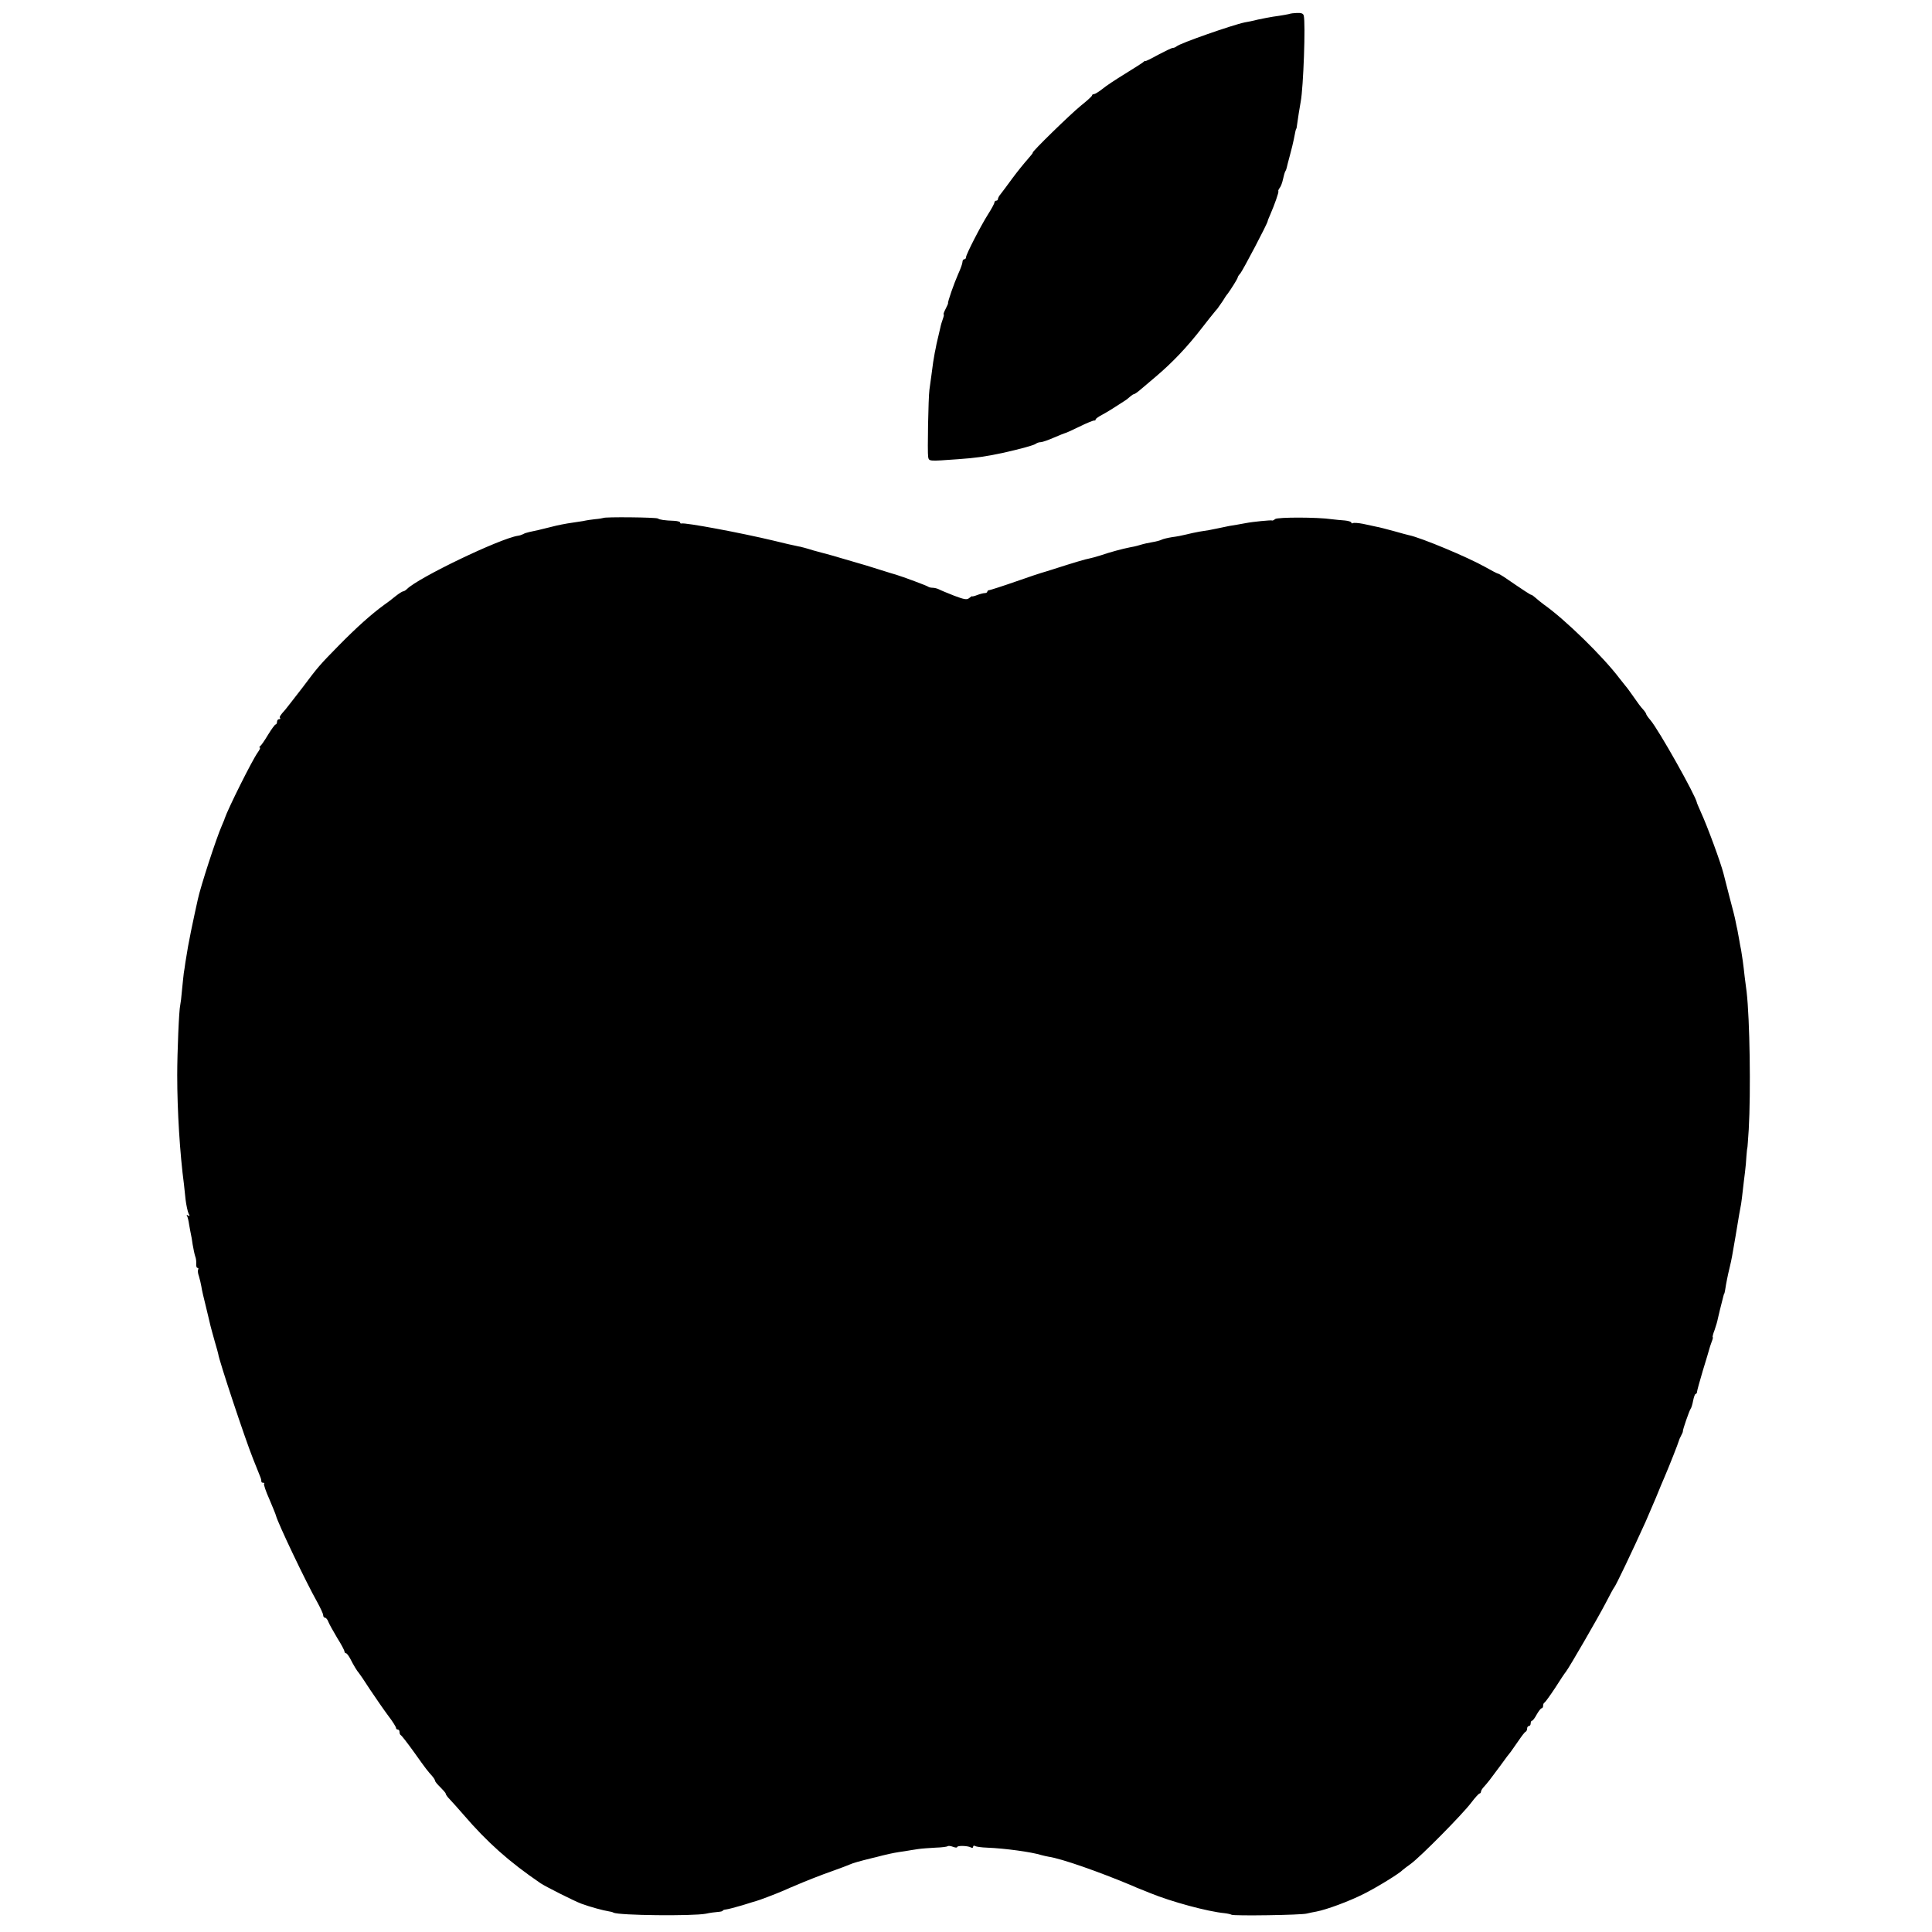
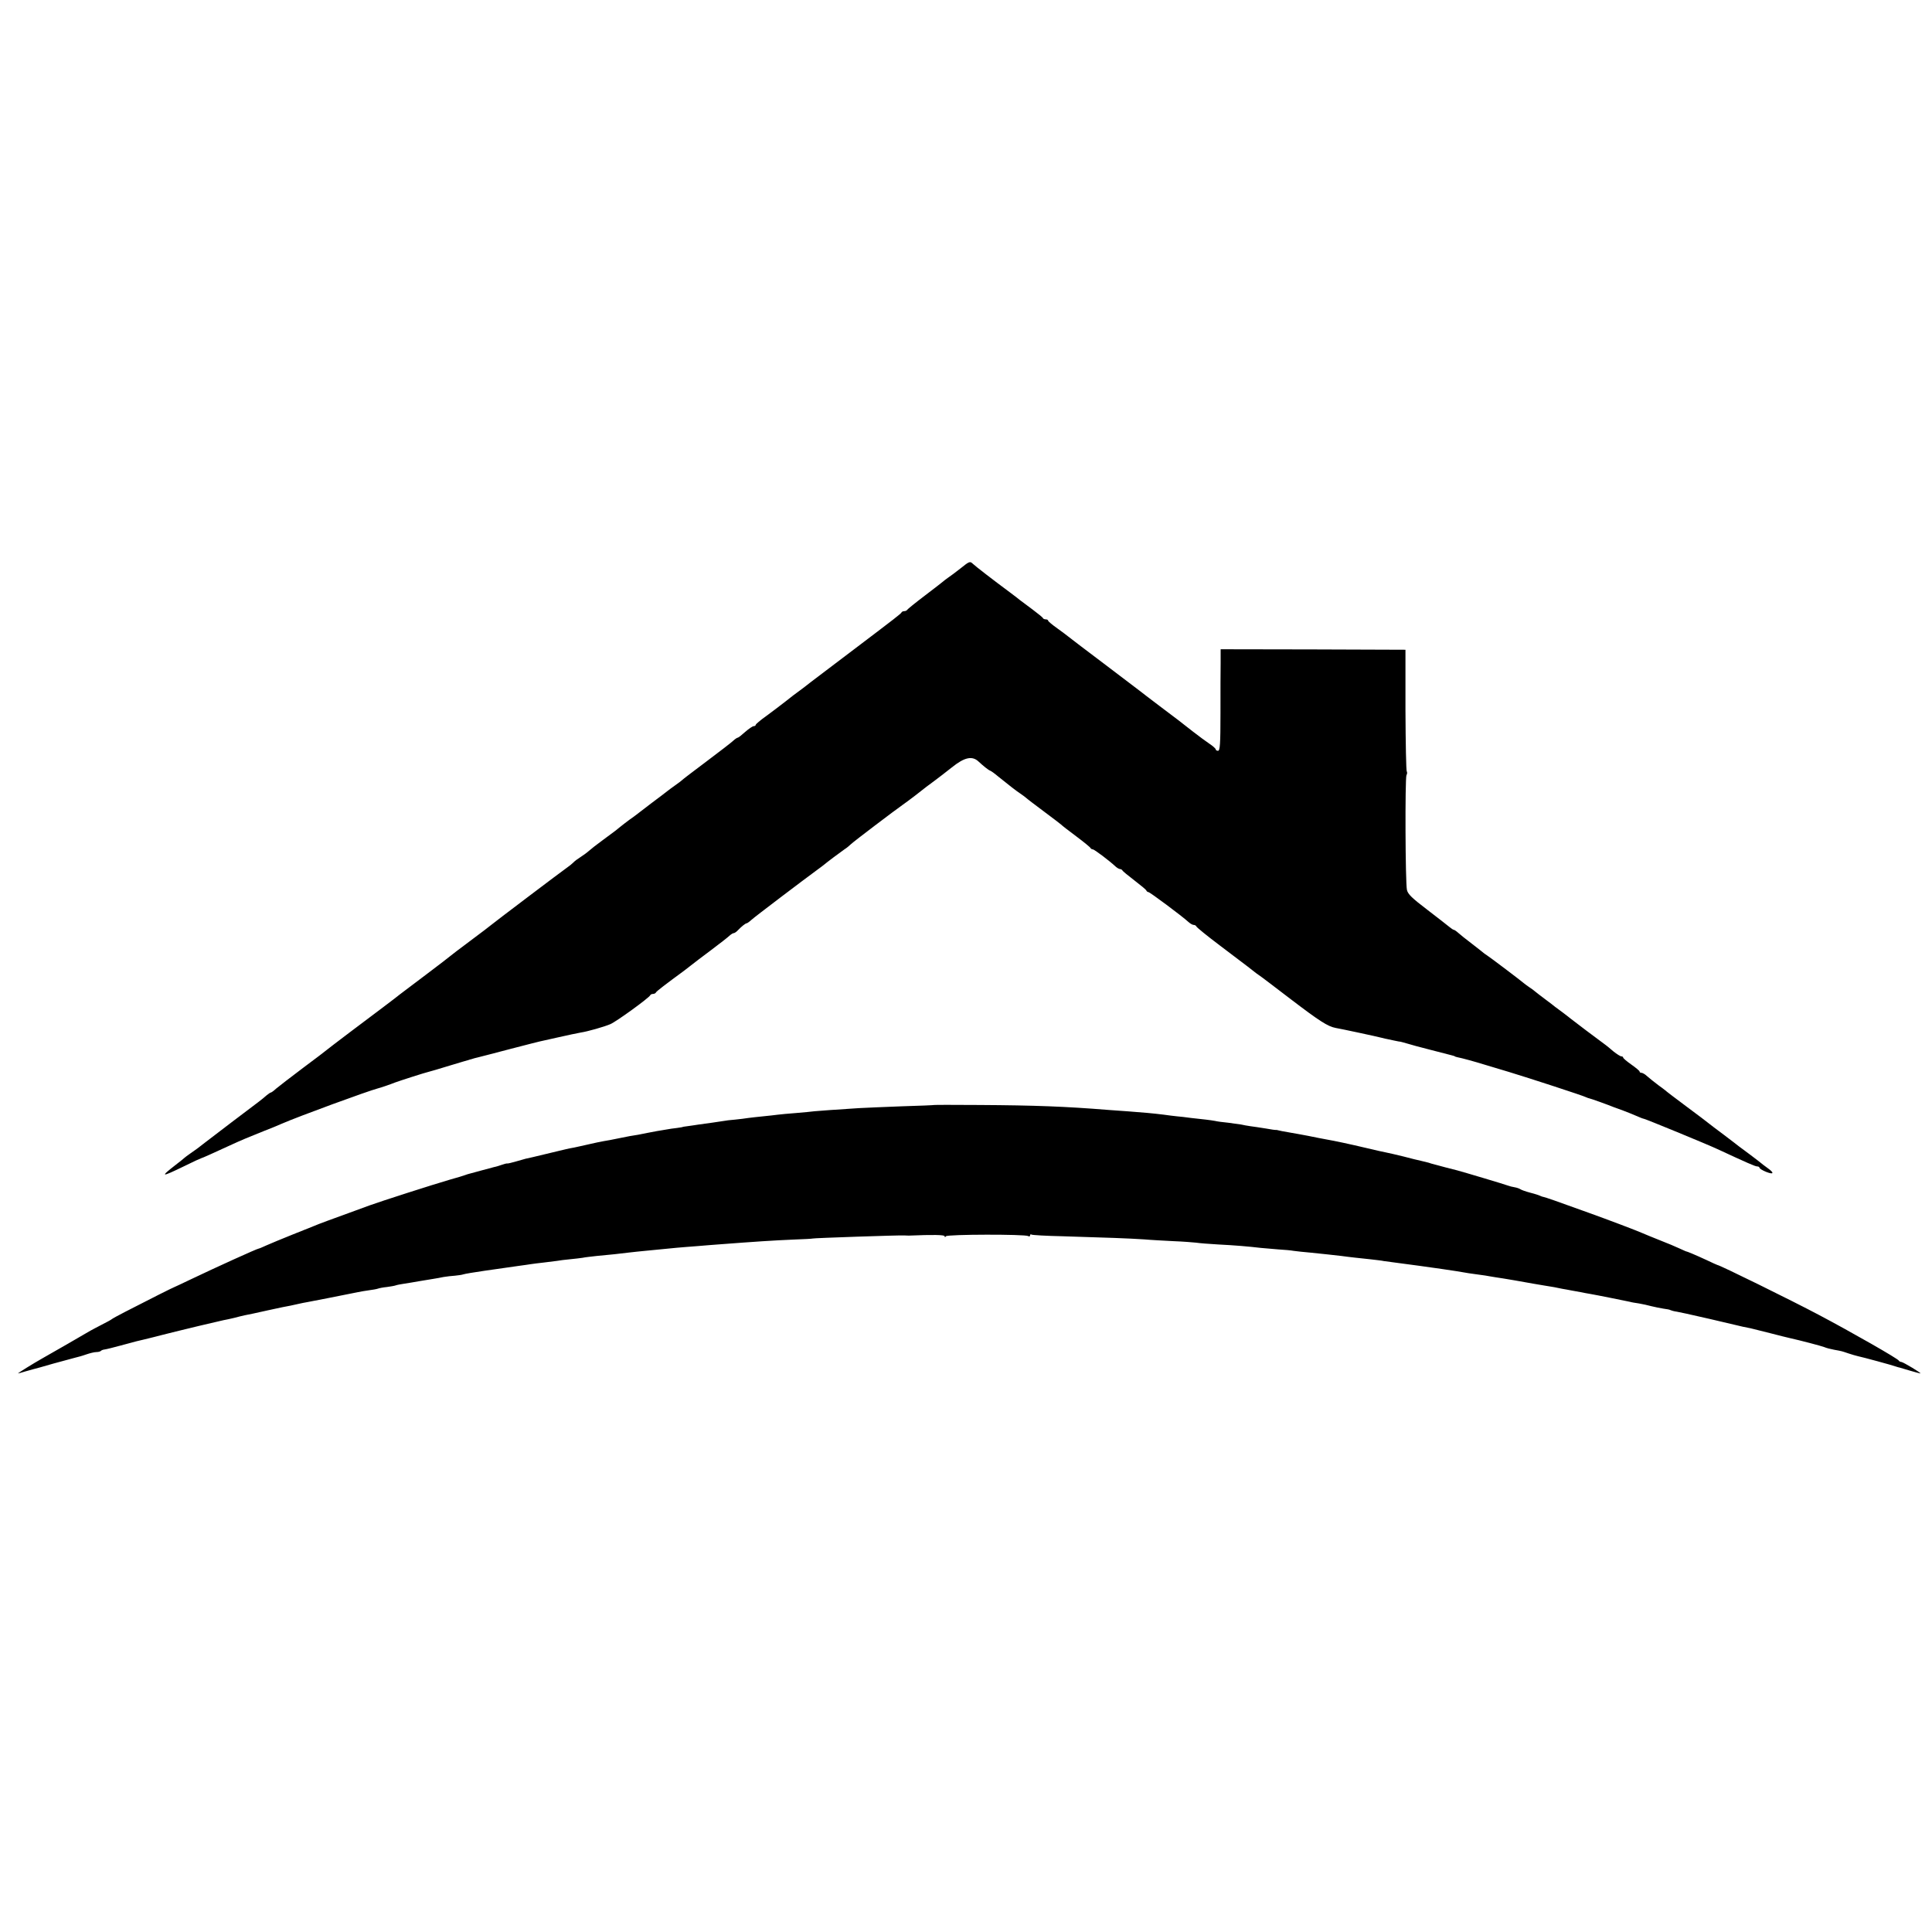
- <svg xmlns="http://www.w3.org/2000/svg" version="1.0" width="1088pt" height="1088pt" viewBox="0 0 1088 1088" preserveAspectRatio="xMidYMid meet">
-   <g transform="translate(0,1088) scale(0.1,-0.1)" fill="#000000" stroke="none">
-     <path d="M7266 10803 c-2 -2 -52 -11 -97 -17 -19 -3 -56 -10 -84 -16 -27 -7 -61 -14 -75 -16 -68 -14 -366 -118 -384 -135 -6 -5 -15 -9 -22 -9 -6 0 -43 -18 -83 -39 -39 -22 -71 -37 -71 -35 0 3 -6 0 -12 -6 -7 -6 -53 -35 -103 -66 -49 -30 -107 -68 -127 -85 -20 -16 -42 -29 -47 -29 -6 0 -11 -3 -11 -7 0 -5 -28 -30 -63 -58 -57 -46 -282 -265 -271 -265 2 0 -10 -16 -28 -36 -18 -20 -57 -68 -86 -107 -29 -40 -59 -80 -67 -90 -8 -9 -15 -22 -15 -27 0 -6 -4 -10 -10 -10 -5 0 -10 -5 -10 -10 0 -6 -16 -36 -36 -67 -41 -65 -124 -226 -124 -242 0 -6 -4 -11 -10 -11 -5 0 -10 -7 -10 -16 0 -8 -11 -39 -24 -67 -23 -52 -61 -160 -57 -165 1 -1 -6 -16 -14 -32 -9 -17 -13 -30 -11 -30 3 0 1 -11 -4 -25 -5 -14 -12 -36 -14 -48 -3 -12 -8 -33 -11 -47 -3 -14 -8 -35 -11 -47 -2 -13 -7 -35 -10 -50 -3 -16 -7 -39 -9 -53 -2 -14 -6 -47 -10 -75 -4 -27 -9 -63 -11 -80 -6 -43 -12 -353 -7 -379 5 -24 3 -24 168 -12 100 7 156 15 250 35 99 22 180 44 190 53 5 4 17 8 26 8 9 0 43 12 75 26 33 14 60 25 62 25 1 -1 37 15 80 36 42 21 80 36 85 35 4 -1 7 1 7 6 0 4 17 16 38 27 33 18 60 35 126 78 10 6 24 18 32 25 7 6 16 12 19 12 4 0 22 12 40 28 18 15 56 47 85 72 93 79 176 166 260 275 30 39 59 75 65 82 5 7 15 18 21 25 6 8 19 27 30 43 10 17 22 35 27 40 18 24 57 86 57 92 0 4 6 14 14 22 14 16 156 286 155 296 0 3 7 20 15 38 23 53 49 126 45 130 -2 2 1 10 7 18 7 8 15 30 19 49 4 19 10 40 13 45 4 6 7 15 8 20 1 6 9 37 18 70 9 33 19 74 22 90 8 43 12 60 14 60 1 0 3 9 4 20 3 26 17 112 21 133 15 79 28 442 17 484 -3 12 -13 16 -39 15 -19 -1 -36 -3 -37 -4z" />
-     <path d="M3397 7963 c-2 -1 -23 -5 -48 -7 -24 -3 -46 -6 -49 -7 -6 -2 -14 -3 -80 -13 -30 -4 -82 -14 -115 -23 -64 -16 -85 -21 -124 -29 -14 -3 -29 -8 -35 -12 -6 -3 -19 -8 -29 -9 -103 -16 -561 -236 -625 -300 -7 -7 -17 -13 -21 -13 -5 0 -24 -12 -43 -27 -19 -16 -47 -37 -63 -48 -73 -53 -157 -128 -259 -232 -105 -107 -115 -118 -204 -237 -46 -59 -88 -114 -95 -122 -30 -33 -35 -42 -30 -48 4 -3 1 -6 -5 -6 -7 0 -12 -7 -12 -15 0 -8 -4 -15 -8 -15 -4 0 -23 -26 -42 -57 -19 -32 -39 -61 -45 -65 -5 -4 -6 -8 -2 -8 5 0 -1 -13 -12 -28 -33 -47 -167 -316 -186 -372 0 -3 -8 -21 -16 -40 -32 -73 -120 -344 -135 -415 -4 -19 -9 -43 -18 -82 -2 -10 -11 -53 -20 -95 -15 -74 -20 -102 -32 -178 -2 -19 -7 -46 -9 -60 -2 -14 -6 -56 -10 -95 -3 -38 -8 -77 -10 -85 -7 -25 -17 -267 -17 -395 0 -200 15 -442 38 -615 1 -14 6 -52 9 -85 4 -33 12 -68 17 -79 8 -14 7 -17 -3 -11 -7 5 -10 4 -6 -2 4 -6 9 -28 12 -49 4 -22 8 -46 10 -54 2 -8 7 -35 10 -59 4 -23 10 -53 14 -65 5 -11 7 -31 6 -43 -1 -13 2 -23 7 -23 5 0 7 -4 4 -9 -3 -5 -2 -22 4 -37 5 -16 11 -42 14 -59 2 -16 14 -68 26 -115 11 -47 23 -94 25 -105 3 -11 13 -50 24 -88 11 -37 20 -70 20 -72 3 -32 151 -478 196 -590 18 -44 36 -89 40 -100 5 -11 7 -23 7 -27 -1 -5 3 -8 10 -8 6 0 9 -3 5 -6 -3 -3 10 -43 30 -87 19 -45 36 -86 37 -92 11 -43 169 -375 233 -488 18 -33 33 -65 33 -73 0 -8 5 -14 10 -14 6 0 15 -11 19 -23 5 -13 28 -54 50 -91 23 -36 41 -71 41 -76 0 -6 4 -10 8 -10 5 0 16 -15 25 -32 18 -36 39 -70 47 -78 3 -3 32 -45 64 -95 33 -49 79 -116 103 -148 24 -31 43 -62 43 -67 0 -6 5 -10 10 -10 6 0 10 -6 10 -14 0 -8 3 -16 8 -18 4 -2 36 -43 72 -93 73 -103 79 -109 103 -136 9 -10 17 -23 17 -27 0 -5 13 -21 30 -37 16 -16 30 -32 30 -36 0 -5 10 -19 23 -32 12 -12 46 -51 76 -85 135 -157 257 -266 436 -388 29 -19 189 -100 230 -115 46 -17 122 -38 155 -43 9 -1 20 -4 25 -7 30 -16 447 -20 520 -6 22 5 52 9 68 10 15 1 27 4 27 7 0 3 9 6 19 7 11 1 52 12 93 24 40 13 75 23 78 24 11 2 108 39 150 57 25 11 54 24 65 28 50 22 156 64 220 86 39 14 79 29 90 34 17 8 56 19 125 36 8 2 35 8 60 15 58 14 76 17 125 24 22 4 56 9 75 12 19 3 63 6 98 8 35 1 65 5 68 8 4 3 17 2 30 -3 13 -5 24 -6 24 -2 0 10 62 8 78 -2 7 -4 12 -2 12 4 0 6 5 8 12 4 6 -4 37 -8 67 -9 99 -4 249 -24 306 -42 11 -3 29 -7 40 -9 74 -11 282 -84 473 -164 12 -6 32 -14 45 -19 12 -5 36 -14 52 -21 122 -50 326 -105 421 -114 17 -2 35 -6 40 -9 13 -7 392 -2 424 7 14 3 38 9 53 11 58 11 185 58 268 100 72 36 201 115 219 135 3 3 23 18 45 34 55 40 291 279 340 344 21 28 43 52 47 52 4 0 8 5 8 10 0 6 8 19 18 29 22 25 28 32 90 116 28 39 55 75 60 80 4 6 23 33 42 60 19 28 37 52 42 53 4 2 8 10 8 18 0 8 5 14 10 14 6 0 10 7 10 15 0 8 3 15 8 15 4 0 16 16 26 35 11 19 23 35 28 35 4 0 8 6 8 14 0 8 3 16 8 18 4 2 31 39 60 83 28 44 55 85 60 90 19 24 183 308 223 385 24 47 46 87 49 90 9 9 100 200 177 370 11 25 37 86 58 135 20 50 43 104 50 120 25 58 77 190 79 200 1 5 7 19 13 30 6 11 11 22 10 25 -1 9 36 115 43 125 5 6 11 27 15 48 4 20 10 37 14 37 4 0 8 6 8 13 0 6 15 59 32 117 18 58 34 112 36 120 2 8 8 27 14 43 6 15 9 27 6 27 -2 0 2 19 11 41 8 23 16 51 18 63 4 18 16 69 31 126 2 8 4 15 5 15 1 0 3 9 5 20 5 35 16 89 25 125 5 19 11 49 14 65 3 17 12 68 20 115 8 47 17 101 20 120 4 19 8 46 11 60 2 14 7 50 10 80 3 30 9 75 12 100 3 25 7 65 8 90 2 25 4 45 5 45 1 0 4 47 8 105 12 211 6 620 -12 775 -3 22 -8 60 -11 85 -7 67 -15 122 -20 150 -3 14 -8 40 -11 59 -3 18 -8 43 -10 55 -3 11 -7 33 -10 47 -2 14 -18 77 -35 140 -16 63 -31 121 -33 129 -16 63 -91 267 -127 345 -12 28 -23 52 -23 55 -6 38 -216 412 -262 465 -13 15 -24 31 -24 35 0 3 -8 15 -18 26 -10 10 -33 41 -52 69 -19 27 -39 55 -45 61 -5 6 -21 26 -35 44 -92 122 -307 332 -425 415 -15 11 -36 28 -47 38 -10 9 -21 17 -24 17 -5 0 -36 20 -156 102 -15 10 -30 18 -33 18 -3 0 -36 17 -73 38 -96 54 -359 164 -427 178 -5 1 -44 11 -85 23 -41 11 -86 23 -100 25 -14 3 -47 10 -74 16 -26 5 -52 7 -57 4 -5 -3 -9 -1 -9 3 0 5 -17 10 -37 12 -21 1 -54 5 -73 7 -80 12 -305 12 -319 1 -8 -7 -16 -10 -18 -8 -3 3 -108 -7 -148 -15 -11 -2 -33 -6 -50 -9 -29 -4 -49 -8 -105 -20 -37 -8 -63 -13 -106 -19 -22 -4 -55 -11 -74 -16 -19 -5 -55 -12 -80 -15 -24 -4 -51 -10 -60 -15 -8 -4 -31 -10 -50 -13 -19 -3 -51 -10 -70 -16 -19 -6 -46 -12 -60 -14 -36 -7 -108 -26 -160 -44 -25 -8 -54 -16 -65 -18 -19 -3 -87 -23 -205 -61 -30 -10 -59 -18 -65 -20 -5 -1 -71 -23 -145 -49 -74 -26 -141 -47 -147 -48 -7 0 -13 -4 -13 -9 0 -4 -6 -8 -14 -8 -8 0 -27 -5 -43 -11 -15 -6 -28 -9 -29 -7 0 2 -8 -3 -16 -10 -13 -11 -28 -8 -84 13 -38 15 -77 31 -86 36 -10 5 -26 9 -36 9 -10 0 -22 3 -25 6 -5 5 -142 56 -182 68 -5 1 -44 13 -85 26 -41 13 -77 24 -80 25 -3 1 -32 9 -65 19 -33 10 -91 27 -130 38 -38 10 -77 21 -85 23 -8 2 -30 8 -48 14 -18 5 -35 10 -37 10 -3 1 -6 1 -7 2 -2 0 -13 2 -25 5 -12 2 -69 15 -125 29 -188 45 -499 103 -520 97 -5 -1 -8 1 -8 6 0 4 -15 8 -33 9 -55 2 -82 6 -92 13 -9 7 -302 10 -308 3z" />
+ <svg xmlns="http://www.w3.org/2000/svg" version="1.0" width="1176pt" height="1176pt" viewBox="0 0 1176 1176" preserveAspectRatio="xMidYMid meet">
+   <g transform="translate(0,1176) scale(0.1,-0.1)" fill="#000000" stroke="none">
+     <path d="M5845 8299 c-27 -21 -61 -47 -75 -56 -14 -10 -27 -20 -30 -23 -3 -3 -52 -41 -110 -85 -58 -44 -106 -83 -108 -87 -2 -4 -10 -8 -17 -8 -7 0 -15 -3 -17 -7 -3 -8 -26 -26 -318 -247 -102 -77 -206 -156 -231 -175 -25 -20 -58 -45 -73 -56 -16 -11 -54 -40 -85 -65 -32 -25 -85 -65 -119 -90 -34 -24 -62 -48 -62 -52 0 -5 -6 -8 -12 -8 -7 0 -30 -16 -52 -35 -21 -19 -41 -35 -45 -35 -4 0 -16 -8 -27 -18 -10 -10 -84 -67 -164 -127 -80 -60 -147 -111 -150 -115 -3 -3 -21 -17 -40 -30 -19 -14 -42 -30 -50 -37 -8 -7 -51 -39 -95 -72 -44 -34 -84 -64 -90 -69 -5 -4 -25 -19 -44 -32 -19 -14 -42 -32 -52 -40 -23 -19 -31 -26 -109 -83 -36 -26 -74 -56 -85 -66 -11 -10 -33 -26 -50 -37 -16 -10 -37 -25 -45 -34 -8 -8 -25 -22 -37 -30 -28 -19 -456 -343 -463 -350 -3 -3 -59 -46 -125 -95 -66 -49 -122 -92 -125 -95 -3 -3 -70 -55 -150 -115 -80 -60 -149 -113 -155 -117 -15 -13 -153 -117 -305 -231 -74 -56 -137 -104 -140 -107 -3 -3 -68 -53 -145 -110 -77 -58 -151 -115 -165 -127 -14 -13 -28 -23 -31 -23 -3 0 -15 -8 -26 -17 -11 -10 -33 -28 -49 -40 -16 -12 -90 -68 -164 -124 -74 -56 -148 -113 -165 -126 -42 -33 -46 -36 -85 -63 -19 -13 -37 -27 -40 -30 -3 -3 -25 -21 -50 -40 -98 -76 -90 -77 48 -10 56 28 105 50 107 50 4 0 75 32 190 85 43 20 109 48 190 80 39 15 88 35 110 45 106 46 521 198 585 215 17 4 75 24 105 36 30 11 179 59 201 64 10 2 70 20 132 39 62 19 114 34 115 34 1 1 9 3 17 5 8 3 26 8 40 11 14 3 104 27 200 52 96 25 186 48 199 50 12 3 51 11 85 19 72 16 113 25 141 30 41 6 143 35 180 51 36 15 236 160 243 176 2 5 10 8 17 8 7 0 15 4 17 8 2 7 60 51 173 134 5 4 24 18 40 31 17 14 73 56 125 95 52 39 102 78 111 87 9 8 20 15 25 15 5 0 17 8 26 18 22 23 46 42 53 42 3 0 16 9 28 20 19 18 323 248 401 305 16 11 33 25 40 30 16 14 100 77 126 95 13 8 30 22 39 31 16 16 275 212 314 239 12 8 47 34 77 57 74 58 70 55 115 88 22 16 71 54 109 84 77 62 124 72 163 35 29 -27 59 -51 70 -55 6 -2 27 -17 47 -34 68 -55 113 -90 136 -105 12 -8 28 -20 34 -25 6 -6 56 -44 111 -85 55 -41 102 -77 105 -80 3 -4 43 -35 90 -70 47 -35 87 -68 88 -72 2 -4 8 -8 14 -8 9 0 103 -71 139 -105 9 -8 21 -15 27 -15 5 0 12 -4 14 -8 2 -5 35 -32 73 -61 39 -30 72 -57 73 -62 2 -5 8 -9 12 -9 9 0 206 -147 244 -182 11 -10 25 -18 32 -18 7 0 14 -4 16 -9 2 -6 66 -58 143 -116 77 -58 153 -116 169 -128 16 -12 34 -26 41 -32 6 -5 18 -14 27 -20 9 -5 95 -71 192 -145 177 -135 228 -168 276 -177 35 -6 250 -52 280 -60 14 -4 30 -7 35 -8 6 -1 25 -5 42 -9 18 -4 35 -7 38 -7 2 0 19 -5 37 -10 18 -6 85 -24 148 -40 148 -38 145 -37 145 -39 0 -1 7 -3 15 -5 31 -6 107 -27 165 -45 33 -10 101 -30 150 -45 119 -36 457 -146 470 -154 6 -3 15 -6 20 -7 11 -2 116 -40 150 -54 11 -4 36 -13 55 -20 19 -7 54 -21 77 -31 24 -11 46 -19 49 -19 8 0 385 -155 449 -185 181 -84 229 -105 241 -105 8 0 14 -4 14 -8 0 -5 18 -16 40 -25 48 -19 52 -7 8 24 -18 13 -35 26 -38 29 -3 3 -32 25 -65 50 -33 24 -64 48 -70 52 -5 5 -46 35 -90 69 -44 33 -87 65 -95 72 -8 7 -69 53 -135 102 -66 49 -125 94 -131 100 -7 5 -24 19 -39 29 -24 18 -49 38 -82 66 -7 5 -17 10 -23 10 -5 0 -10 3 -10 8 0 4 -23 23 -50 42 -27 19 -50 38 -50 43 0 4 -5 7 -11 7 -6 0 -28 14 -48 30 -20 17 -40 34 -46 38 -35 25 -211 158 -215 162 -3 3 -23 18 -45 35 -22 16 -44 33 -50 37 -5 5 -32 25 -60 46 -27 20 -55 42 -61 47 -6 6 -22 17 -34 25 -12 8 -28 20 -34 25 -17 15 -206 158 -225 170 -9 6 -18 12 -21 15 -3 3 -34 27 -70 55 -36 27 -74 58 -84 67 -11 10 -23 18 -26 18 -4 0 -16 8 -28 18 -11 9 -72 57 -135 105 -93 71 -117 94 -123 120 -10 44 -12 678 -3 698 5 9 5 19 2 23 -4 4 -7 172 -8 374 l0 367 -562 2 -563 1 0 -79 c-1 -43 -1 -182 -1 -309 0 -192 -3 -230 -15 -230 -8 0 -14 4 -14 9 0 4 -17 20 -37 33 -21 14 -67 48 -103 76 -81 64 -83 65 -205 157 -55 42 -107 81 -115 88 -9 7 -108 82 -220 167 -113 85 -210 159 -217 165 -6 5 -36 28 -67 50 -31 22 -56 43 -56 47 0 4 -6 8 -14 8 -8 0 -16 3 -18 8 -1 4 -30 27 -63 52 -33 24 -66 50 -75 56 -8 7 -37 29 -65 50 -96 71 -210 159 -223 172 -18 17 -21 16 -77 -29z" />
+     <path d="M5687 5034 c-1 -1 -90 -5 -197 -8 -107 -4 -224 -9 -260 -11 -141 -9 -239 -16 -271 -19 -19 -3 -70 -7 -114 -11 -44 -3 -93 -8 -110 -10 -16 -2 -57 -7 -90 -10 -33 -3 -73 -8 -90 -10 -16 -3 -52 -7 -80 -10 -27 -2 -61 -6 -75 -9 -14 -2 -44 -7 -67 -10 -24 -3 -60 -8 -80 -11 -21 -3 -51 -8 -68 -10 -16 -2 -30 -4 -30 -5 0 -1 -16 -3 -35 -6 -19 -2 -47 -6 -62 -9 -16 -3 -43 -7 -60 -10 -18 -3 -44 -8 -58 -11 -14 -3 -38 -8 -55 -11 -39 -6 -58 -9 -125 -23 -30 -6 -68 -14 -85 -16 -16 -3 -57 -11 -90 -19 -33 -8 -73 -16 -90 -20 -16 -3 -39 -7 -50 -10 -11 -3 -67 -16 -125 -30 -58 -14 -112 -27 -120 -28 -8 -2 -35 -10 -60 -17 -25 -7 -48 -13 -52 -12 -4 1 -19 -3 -33 -8 -14 -5 -36 -12 -48 -14 -12 -3 -49 -13 -82 -22 -33 -9 -64 -17 -70 -19 -5 -1 -17 -5 -25 -8 -8 -3 -49 -16 -90 -27 -107 -31 -424 -133 -490 -157 -8 -3 -49 -18 -90 -33 -138 -50 -225 -82 -245 -91 -11 -4 -72 -29 -135 -54 -63 -25 -134 -55 -157 -65 -24 -11 -45 -20 -48 -20 -9 0 -258 -113 -415 -188 -52 -25 -97 -46 -100 -47 -5 -1 -143 -70 -300 -151 -41 -21 -77 -41 -80 -44 -3 -3 -30 -18 -60 -33 -30 -16 -62 -32 -70 -37 -19 -12 -256 -148 -290 -167 -57 -32 -155 -93 -150 -93 3 0 21 5 40 11 19 5 42 12 50 14 8 2 65 17 125 35 61 17 121 33 133 36 13 3 43 11 65 19 23 8 51 15 63 15 11 0 24 3 28 7 3 4 14 8 24 9 9 1 53 12 97 24 44 12 88 24 97 26 10 2 27 6 38 9 11 3 28 7 37 9 10 2 47 12 83 21 36 9 72 18 80 20 8 2 71 17 140 34 69 16 136 32 150 35 14 2 43 9 65 14 22 6 51 13 65 16 14 2 77 16 140 30 63 14 126 27 140 29 14 3 36 8 50 11 14 3 36 8 50 10 35 6 190 37 310 61 14 3 43 8 65 11 22 3 47 7 55 10 8 3 33 8 55 10 22 3 46 7 54 10 8 3 30 7 50 10 20 3 63 10 96 16 33 5 71 12 85 14 14 2 41 7 60 11 19 3 51 7 70 8 19 2 42 5 50 8 8 3 67 13 130 22 63 9 126 18 140 20 14 2 45 6 70 10 25 3 56 8 70 10 14 2 50 7 80 10 30 4 66 8 80 10 14 3 50 7 80 10 30 3 65 7 77 9 12 3 50 7 85 11 87 8 134 13 198 21 30 3 69 8 85 9 31 3 124 12 205 20 25 2 81 7 125 10 44 4 100 8 125 10 238 18 327 24 465 30 61 2 110 5 110 6 0 3 535 21 560 19 11 -1 25 -1 30 -1 143 6 215 5 215 -4 0 -7 3 -7 8 0 8 12 482 13 501 1 6 -4 11 -2 11 4 0 6 4 9 9 5 6 -3 90 -8 188 -10 269 -8 406 -13 496 -19 45 -4 127 -8 182 -11 55 -2 116 -7 135 -9 19 -3 80 -8 135 -11 100 -5 184 -12 260 -21 22 -2 69 -6 105 -9 36 -2 79 -6 95 -9 17 -2 64 -8 105 -11 41 -4 89 -9 105 -11 17 -2 53 -6 80 -9 28 -4 64 -8 81 -10 16 -2 58 -6 93 -10 34 -4 72 -8 84 -11 12 -2 42 -6 67 -9 46 -6 106 -14 150 -20 14 -2 75 -11 135 -19 61 -9 121 -18 135 -21 14 -3 43 -7 65 -10 22 -3 51 -7 65 -9 14 -3 43 -7 65 -11 38 -5 188 -31 230 -39 11 -2 40 -7 65 -11 51 -8 74 -12 110 -20 14 -2 39 -7 55 -10 17 -3 41 -7 55 -10 14 -3 40 -8 59 -11 36 -6 214 -42 242 -48 9 -3 34 -7 55 -10 22 -4 56 -11 77 -17 21 -5 54 -12 74 -15 19 -2 38 -6 42 -9 4 -2 21 -7 37 -9 40 -8 51 -10 204 -45 168 -39 170 -40 200 -47 14 -3 34 -7 45 -9 11 -3 65 -16 120 -30 55 -14 109 -28 120 -30 63 -14 193 -48 210 -55 11 -5 38 -12 60 -16 50 -9 44 -8 86 -22 20 -7 46 -14 58 -17 26 -5 210 -55 231 -63 8 -3 20 -6 25 -7 6 -2 34 -10 64 -19 30 -9 57 -16 60 -16 11 0 -104 69 -116 70 -6 0 -13 4 -15 8 -4 11 -291 175 -488 279 -168 89 -603 303 -616 303 -1 0 -31 13 -66 30 -65 30 -119 53 -128 54 -3 1 -21 9 -40 18 -19 9 -71 31 -115 48 -44 17 -93 38 -110 45 -36 16 -208 81 -325 123 -204 74 -263 94 -274 96 -6 1 -15 4 -21 7 -5 3 -32 12 -60 19 -27 7 -55 17 -60 21 -6 4 -22 10 -35 12 -14 2 -32 7 -40 10 -14 6 -276 84 -310 93 -14 3 -121 31 -145 38 -5 1 -19 5 -30 9 -11 3 -31 8 -45 11 -14 3 -61 14 -105 26 -44 11 -93 22 -108 25 -16 3 -66 14 -111 25 -119 28 -194 44 -256 55 -19 3 -67 13 -107 21 -39 7 -89 17 -110 20 -42 7 -66 12 -73 14 -3 1 -8 2 -11 2 -4 -1 -33 3 -65 9 -33 5 -75 12 -94 14 -19 3 -44 7 -55 10 -11 2 -47 7 -79 11 -33 3 -69 8 -80 11 -12 2 -37 6 -56 8 -19 2 -60 7 -90 10 -30 4 -69 9 -86 10 -18 2 -54 6 -80 10 -63 8 -132 14 -214 20 -36 3 -92 7 -125 9 -258 21 -447 28 -783 30 -150 1 -274 1 -275 0z" />
  </g>
</svg>
